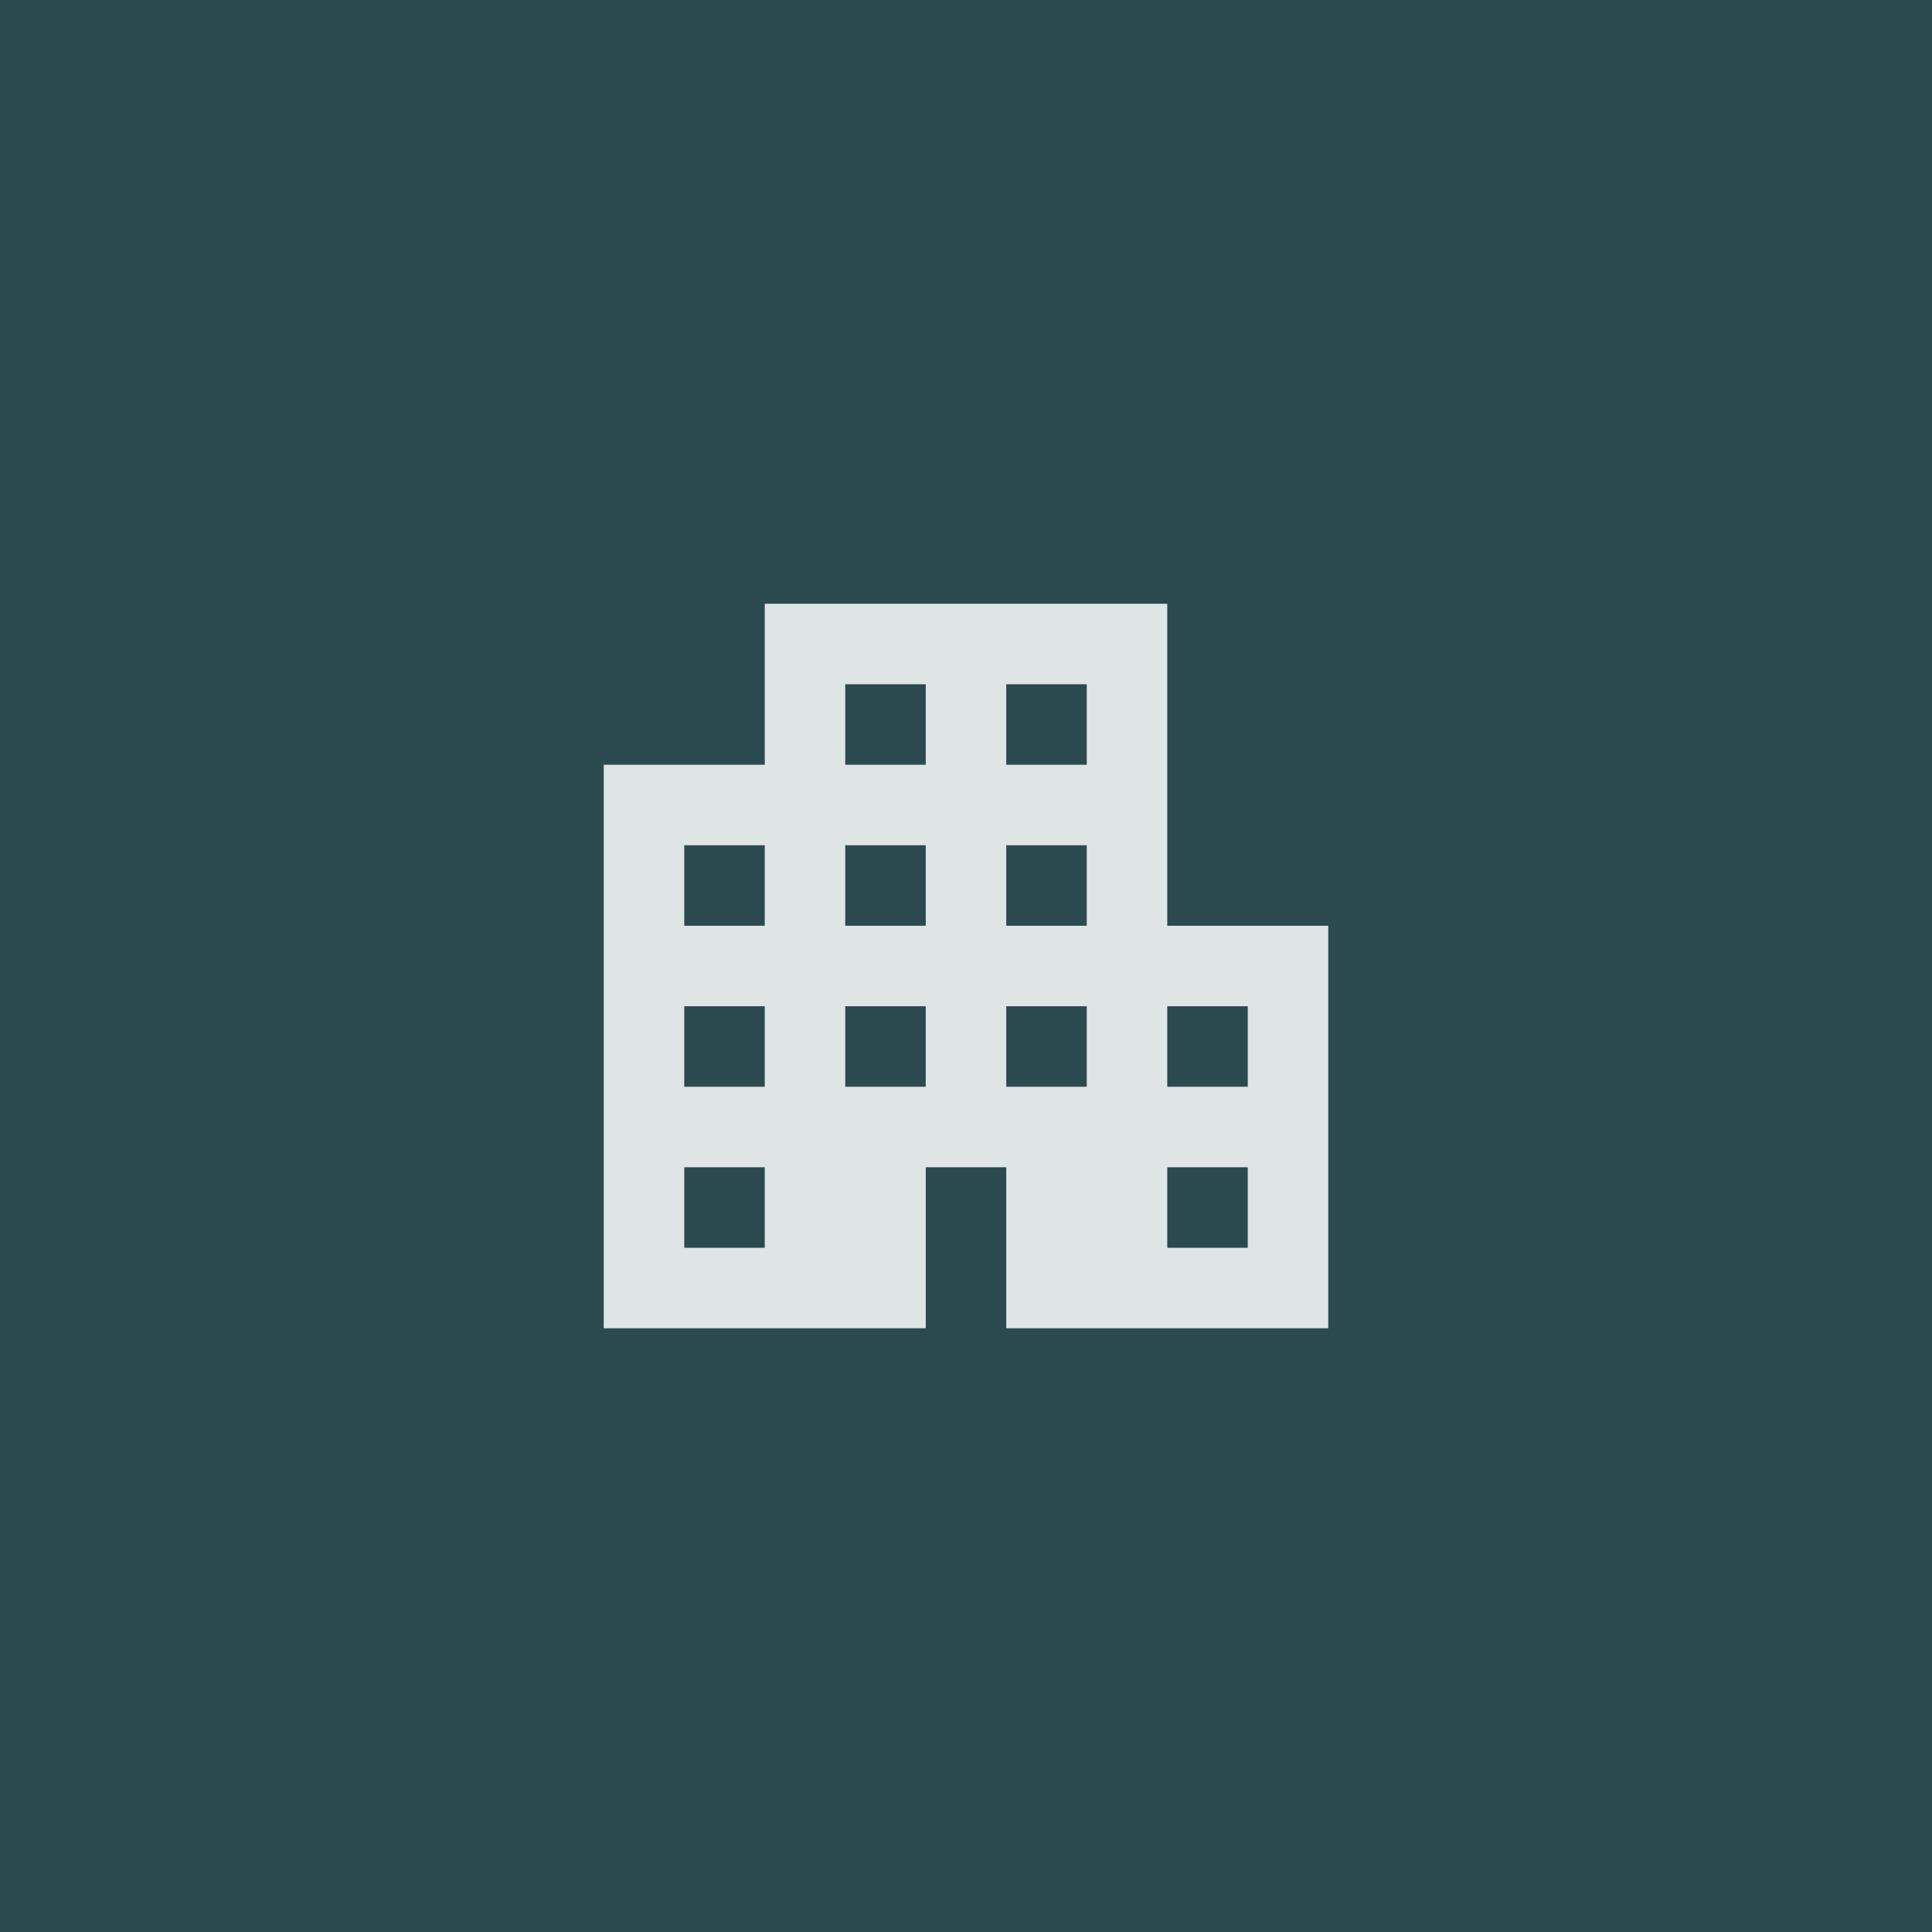
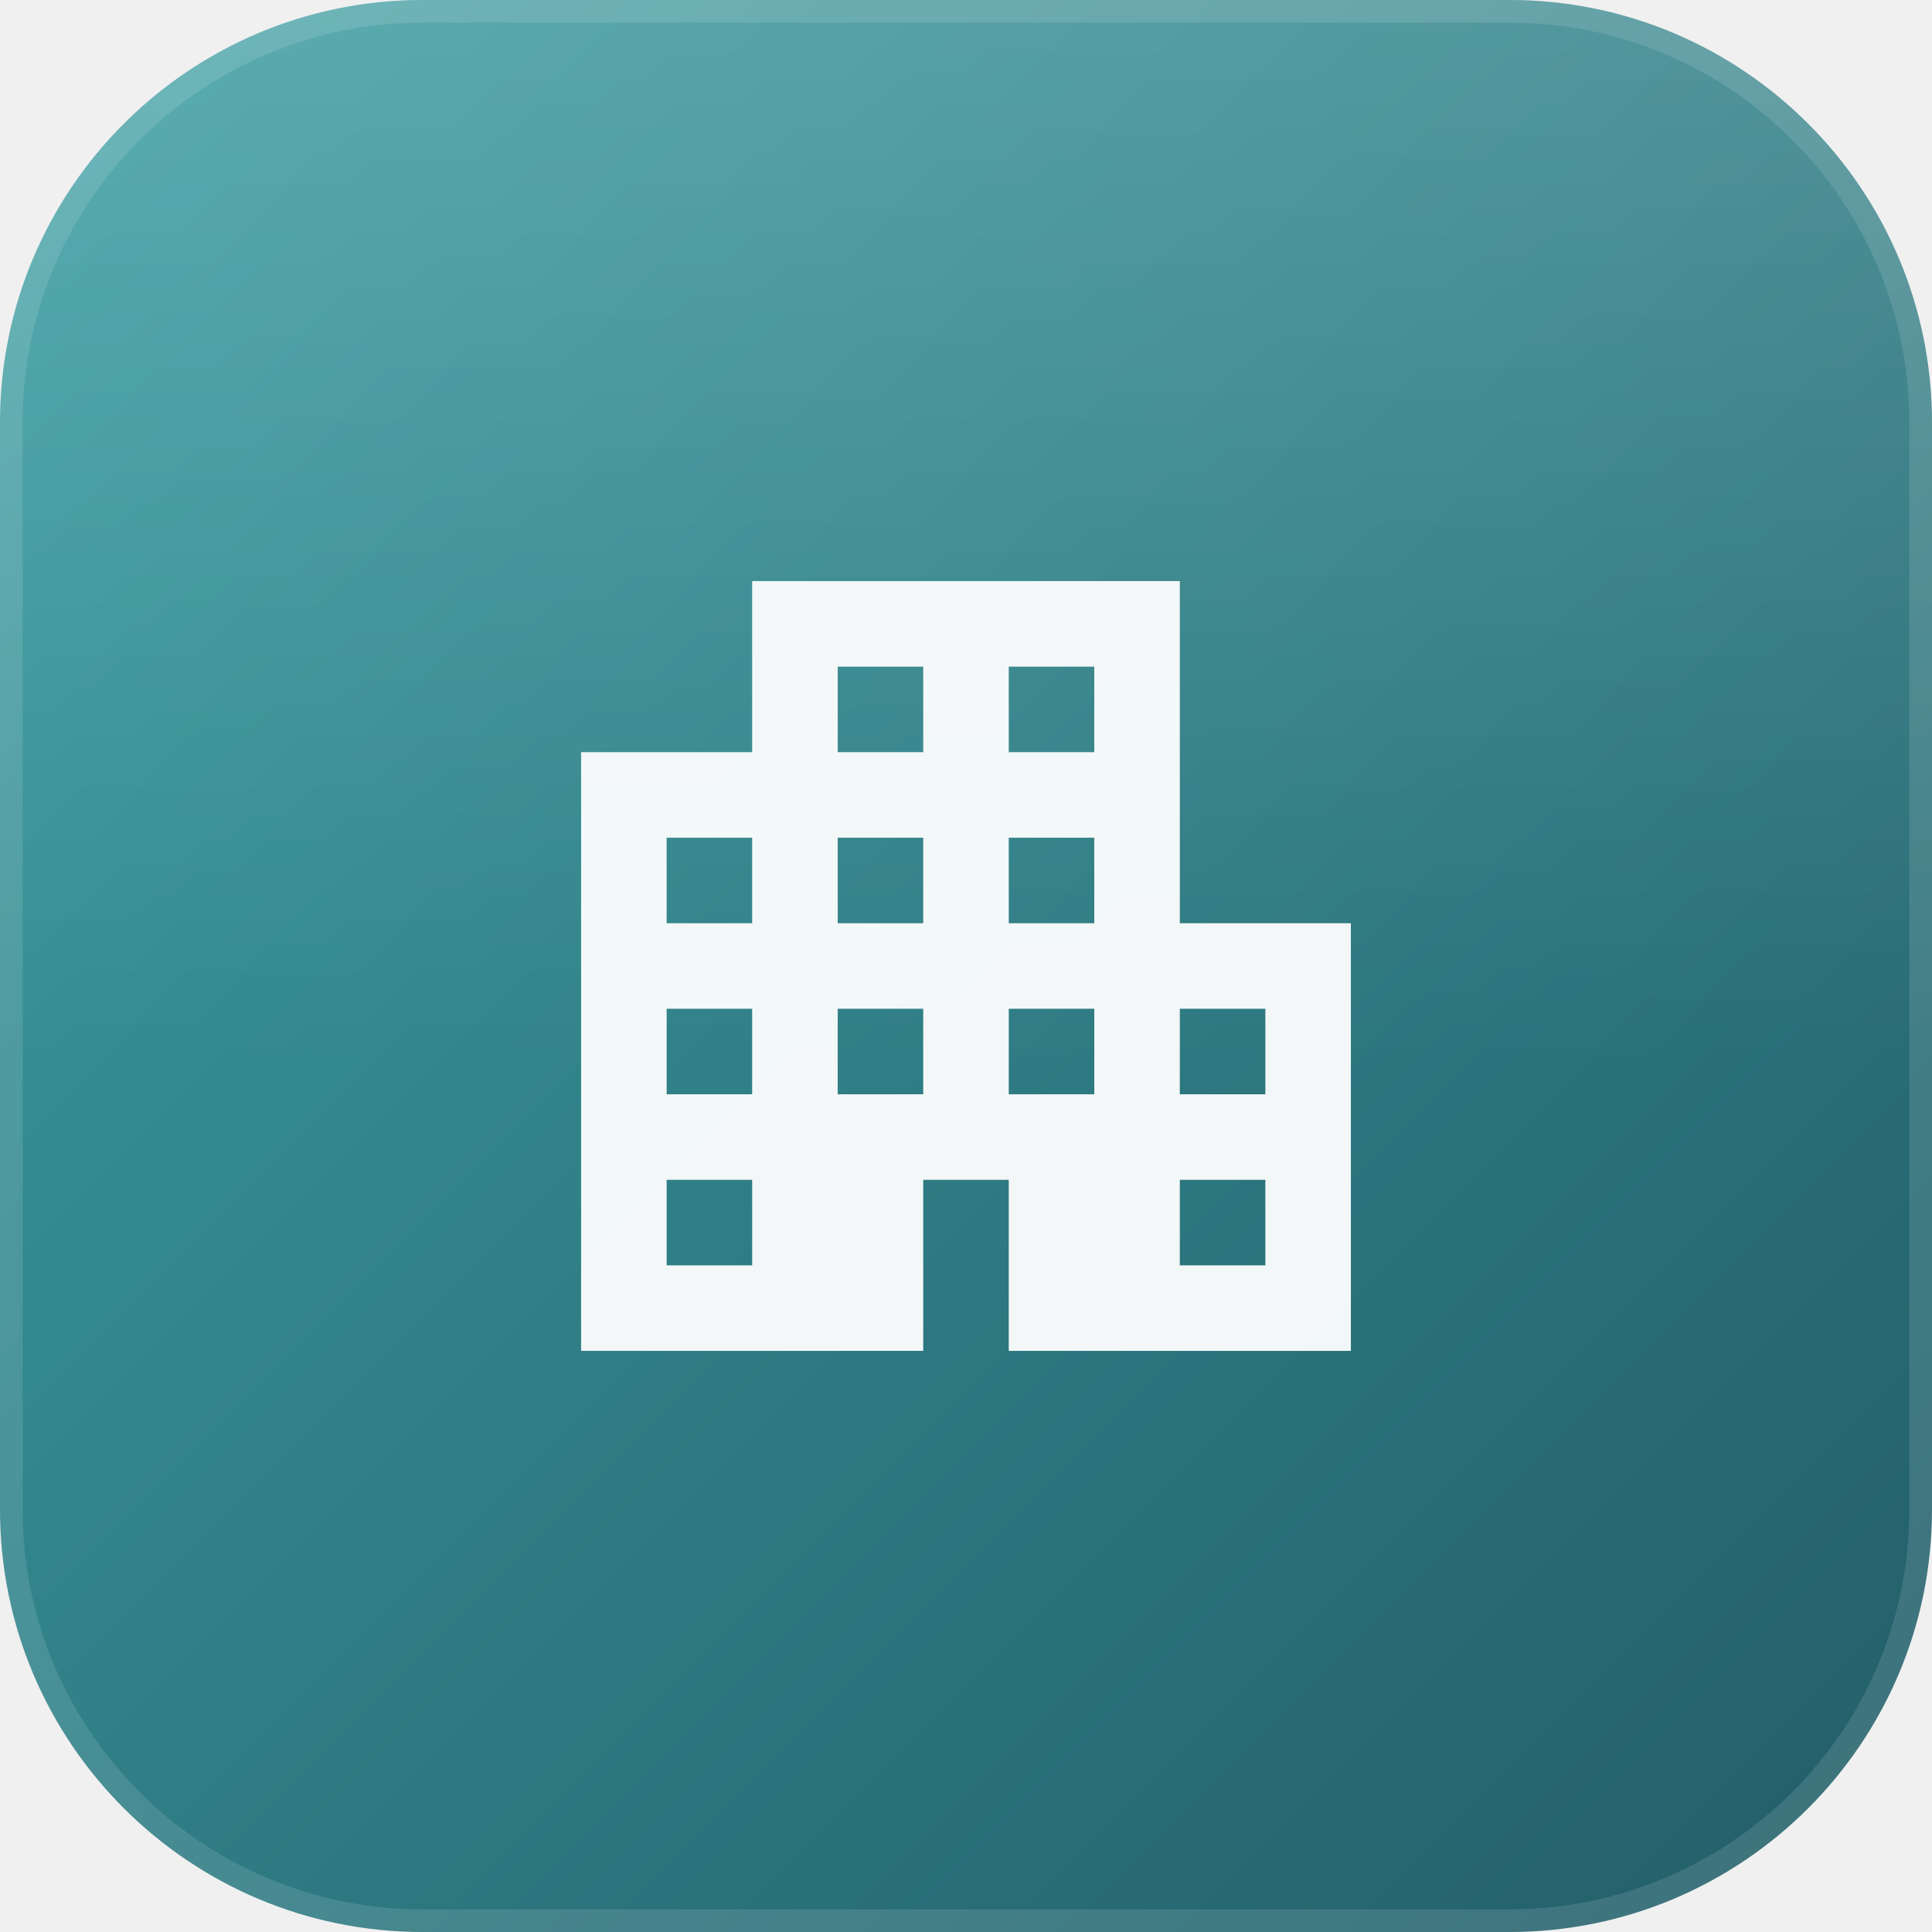
<svg xmlns="http://www.w3.org/2000/svg" viewBox="0 0 128 128" width="128" height="128">
-   <rect width="128" height="128" fill="#2B4A4F" />
-   <g transform="translate(32 32) scale(2.6667)" fill="#fff" fill-opacity=".85">
+   <defs>
+     <linearGradient id="bg" x1="0" y1="0" x2="1" y2="1">
+       <stop offset="0" stop-color="hsl(182 46% 44%)" />
+       <stop offset="1" stop-color="hsl(190 50% 27%)" />
+     </linearGradient>
+     <linearGradient id="sheen" x1="0" y1="0" x2="0" y2="1">
+       <stop offset="0" stop-color="#fff" stop-opacity=".16" />
+       <stop offset=".55" stop-color="#fff" stop-opacity="0" />
+     </linearGradient>
+   </defs>
+   <rect width="128" height="128" rx="28" fill="url(#bg)" />
+   <rect width="128" height="128" rx="28" fill="url(#sheen)" />
+   <rect x=".75" y=".75" width="126.5" height="126.5" rx="27.25" fill="none" stroke="#fff" stroke-opacity=".12" stroke-width="1.5" />
+   <g transform="translate(30 30) scale(2.8333)" fill="#fff" fill-opacity=".94">
    <path d="M17 11V3H7v4H3v14h8v-4h2v4h8V11zM7 19H5v-2h2zm0-4H5v-2h2zm0-4H5V9h2zm4 4H9v-2h2zm0-4H9V9h2zm0-4H9V5h2zm4 8h-2v-2h2zm0-4h-2V9h2zm0-4h-2V5h2zm4 12h-2v-2h2zm0-4h-2v-2h2z" />
  </g>
</svg>
